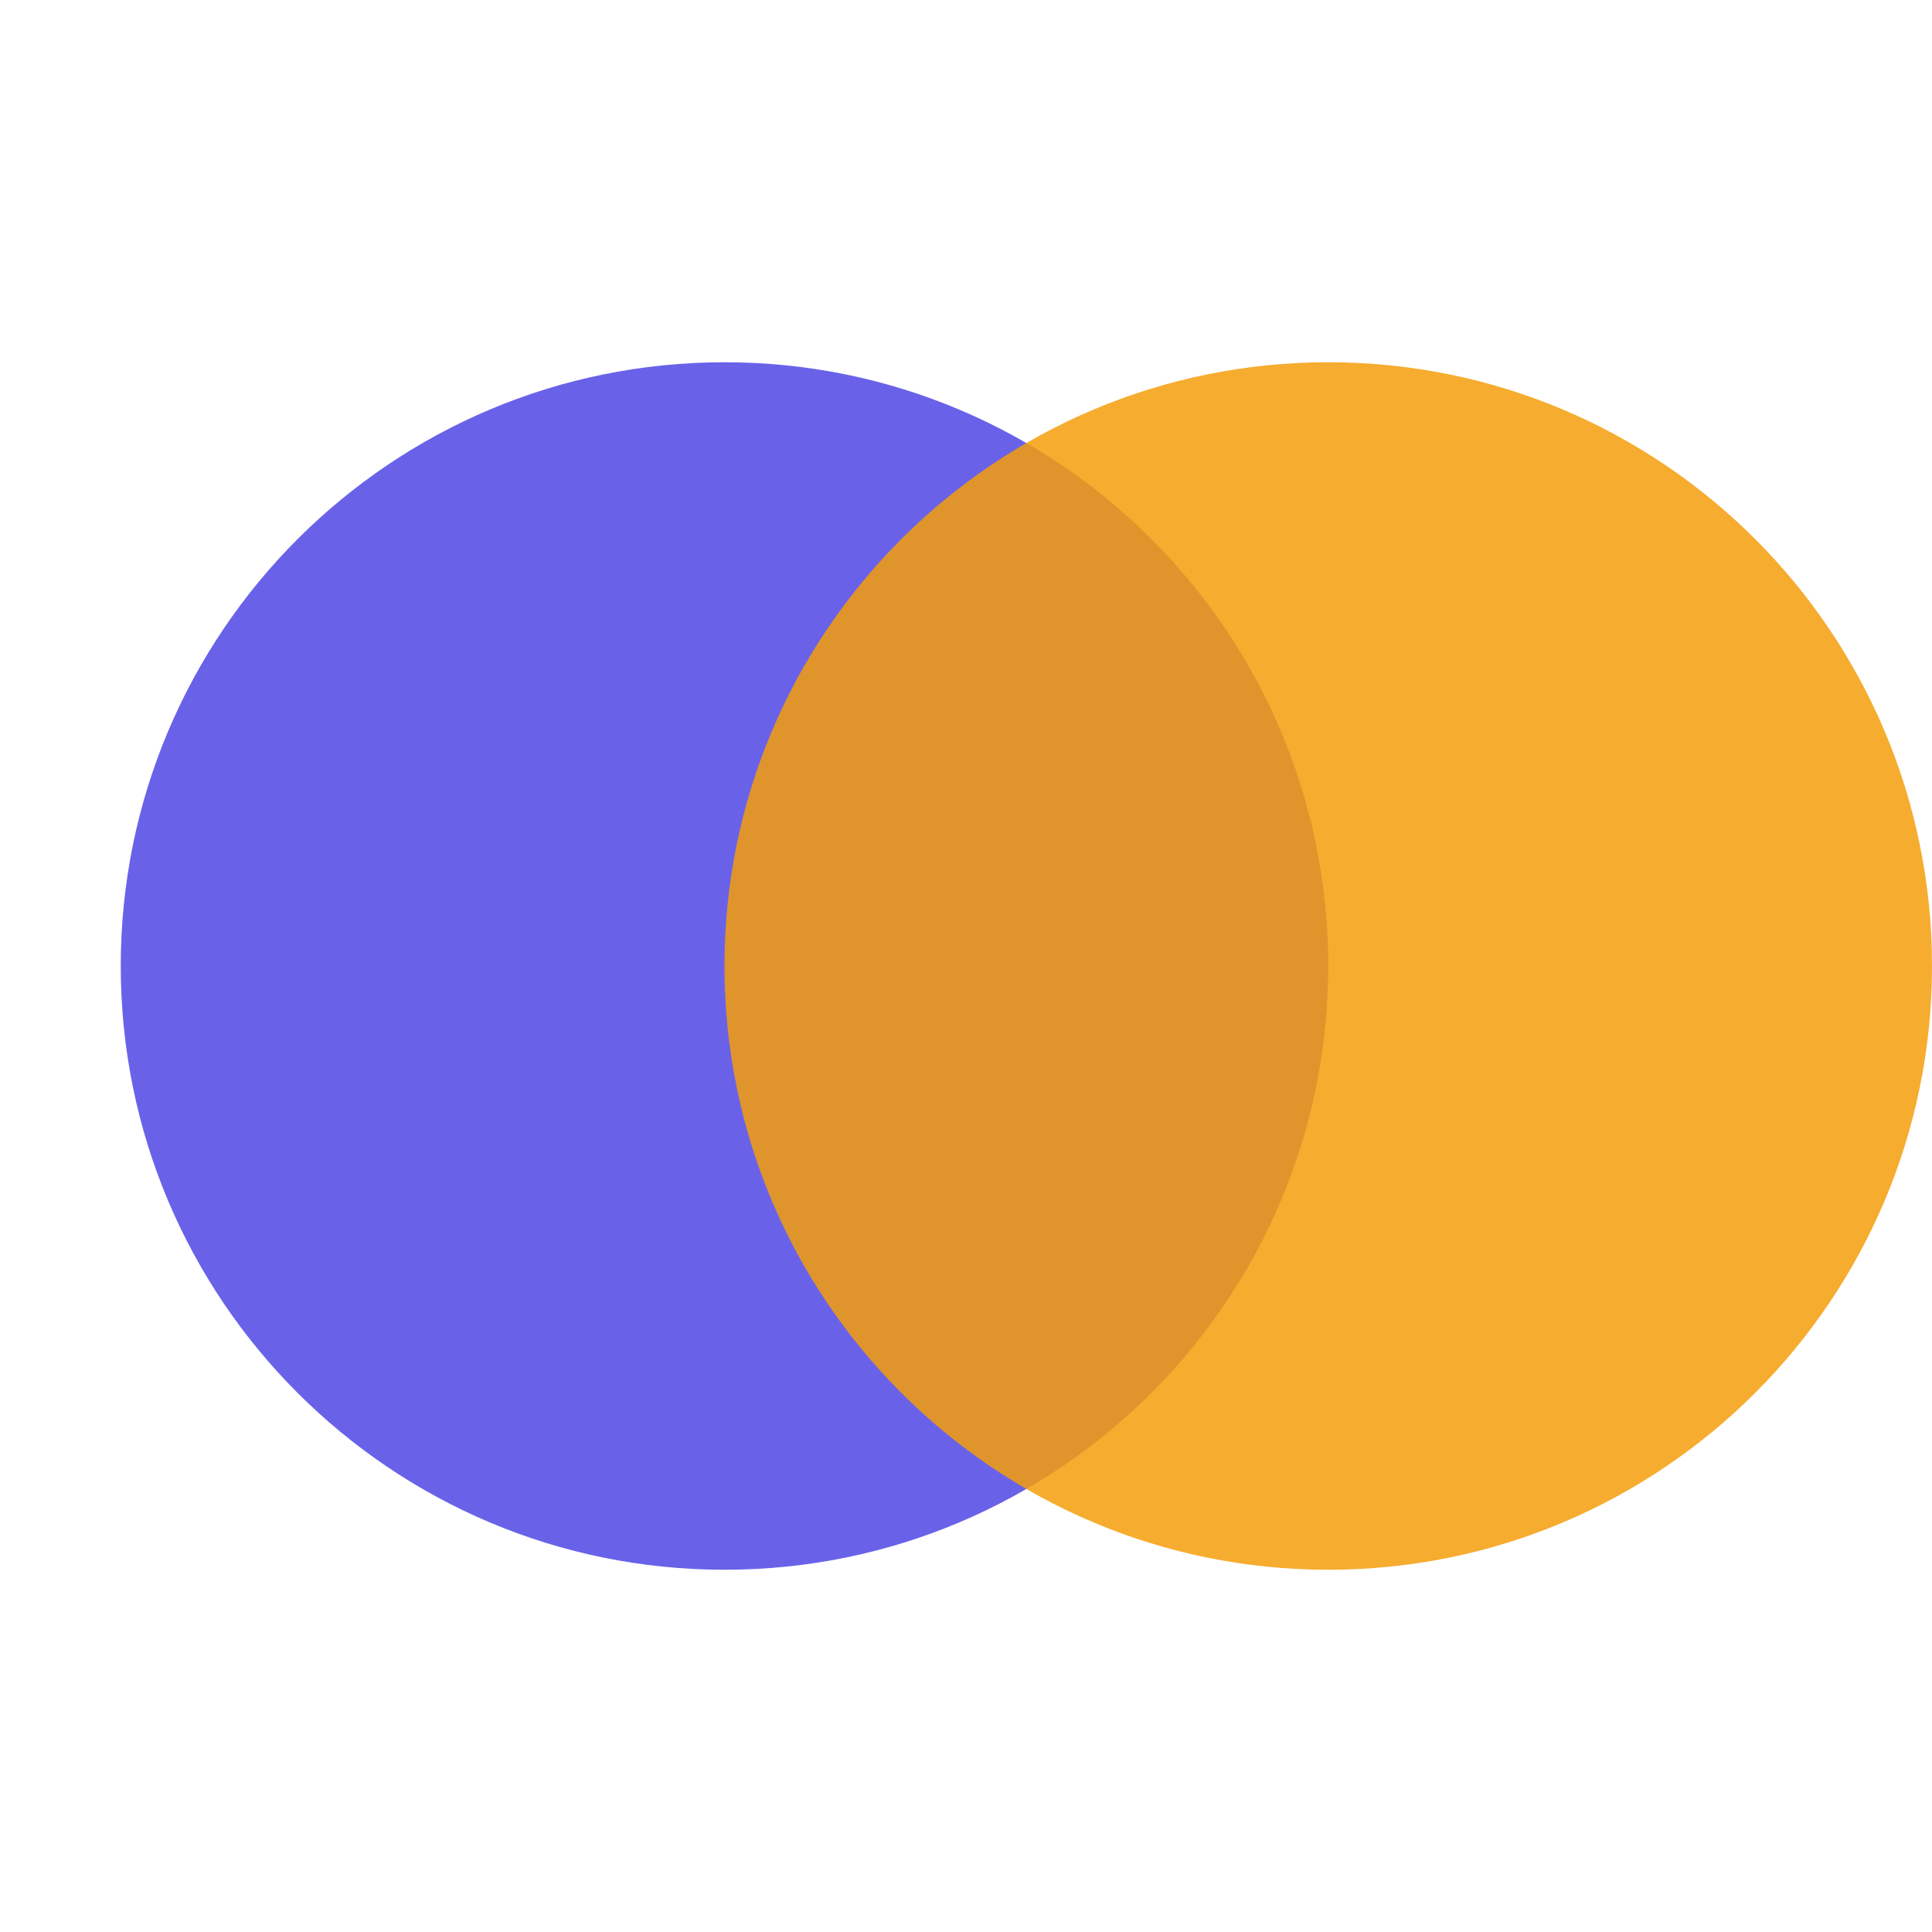
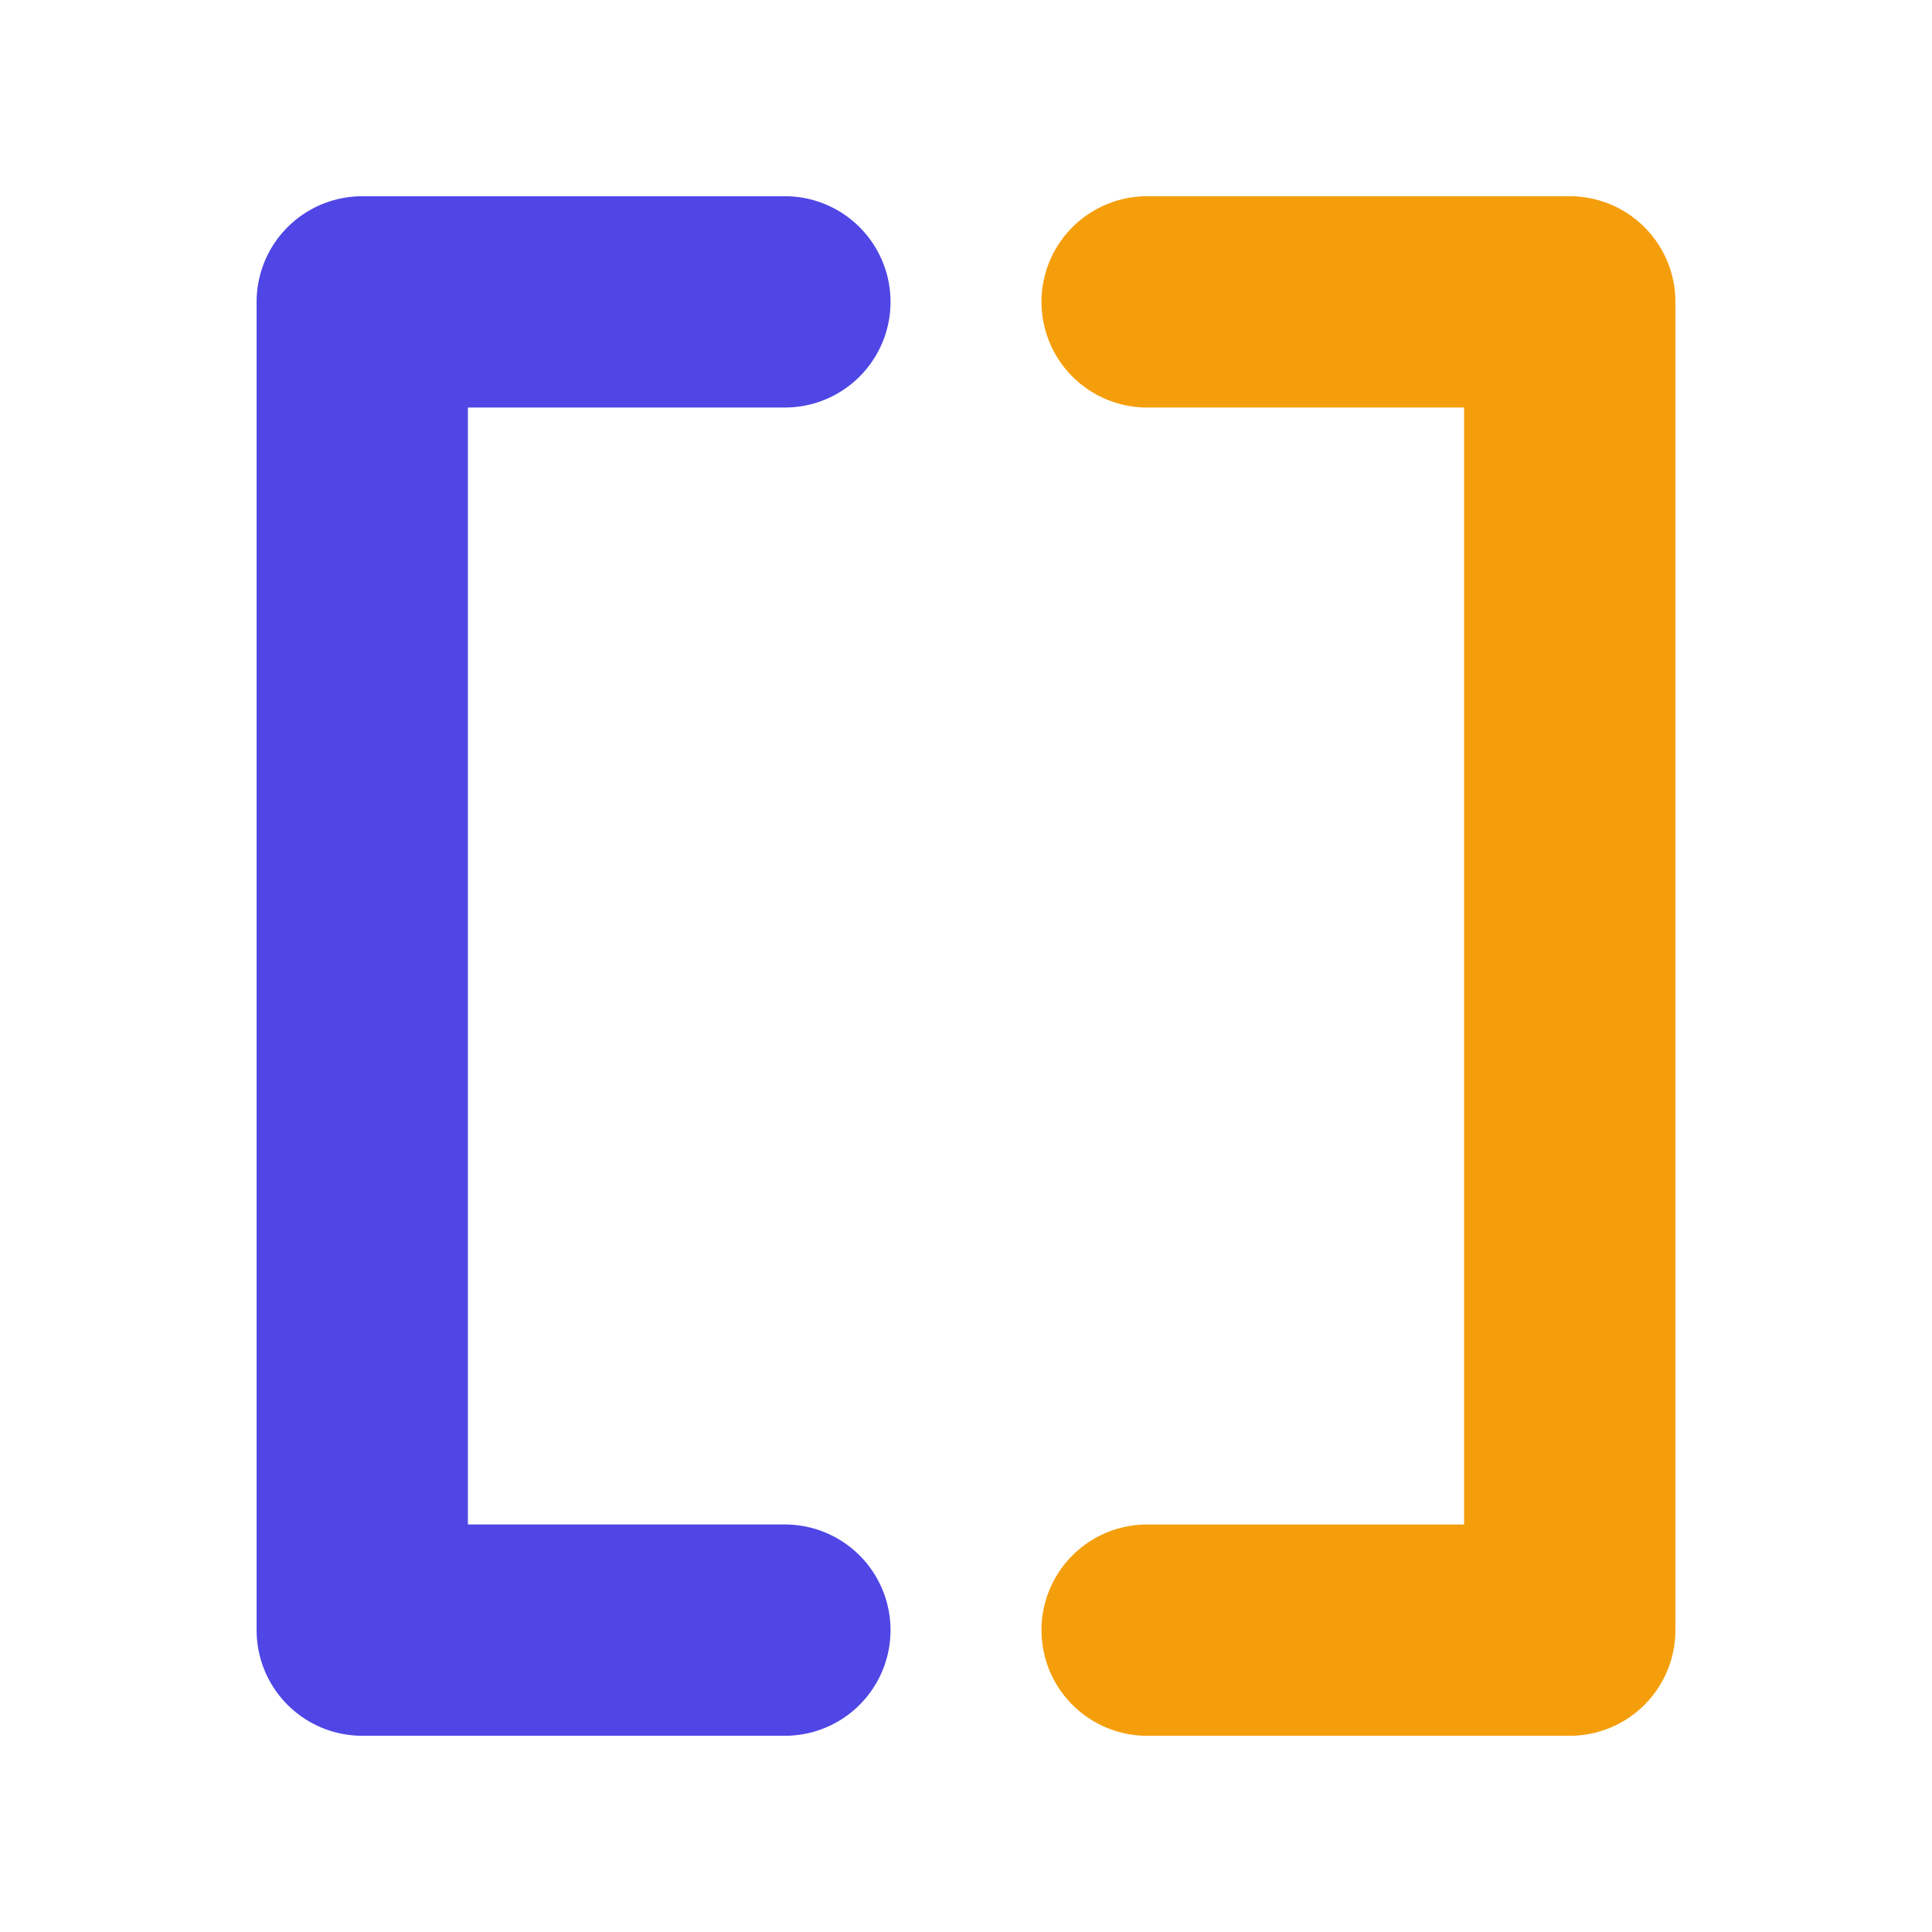
<svg xmlns="http://www.w3.org/2000/svg" width="64" height="64" viewBox="0 0 64 64">
-   <circle cx="24" cy="32" r="20" fill="#4F46E5" opacity="0.85" />
-   <circle cx="44" cy="32" r="20" fill="#F59E0B" opacity="0.85" />
+   <path d="M 26 10 L 12 10 L 12 54 L 26 54" fill="none" stroke="#4F46E5" stroke-width="7" stroke-linecap="round" stroke-linejoin="round" />
+   <path d="M 38 10 L 52 10 L 52 54 L 38 54" fill="none" stroke="#F59E0B" stroke-width="7" stroke-linecap="round" stroke-linejoin="round" />
</svg>
